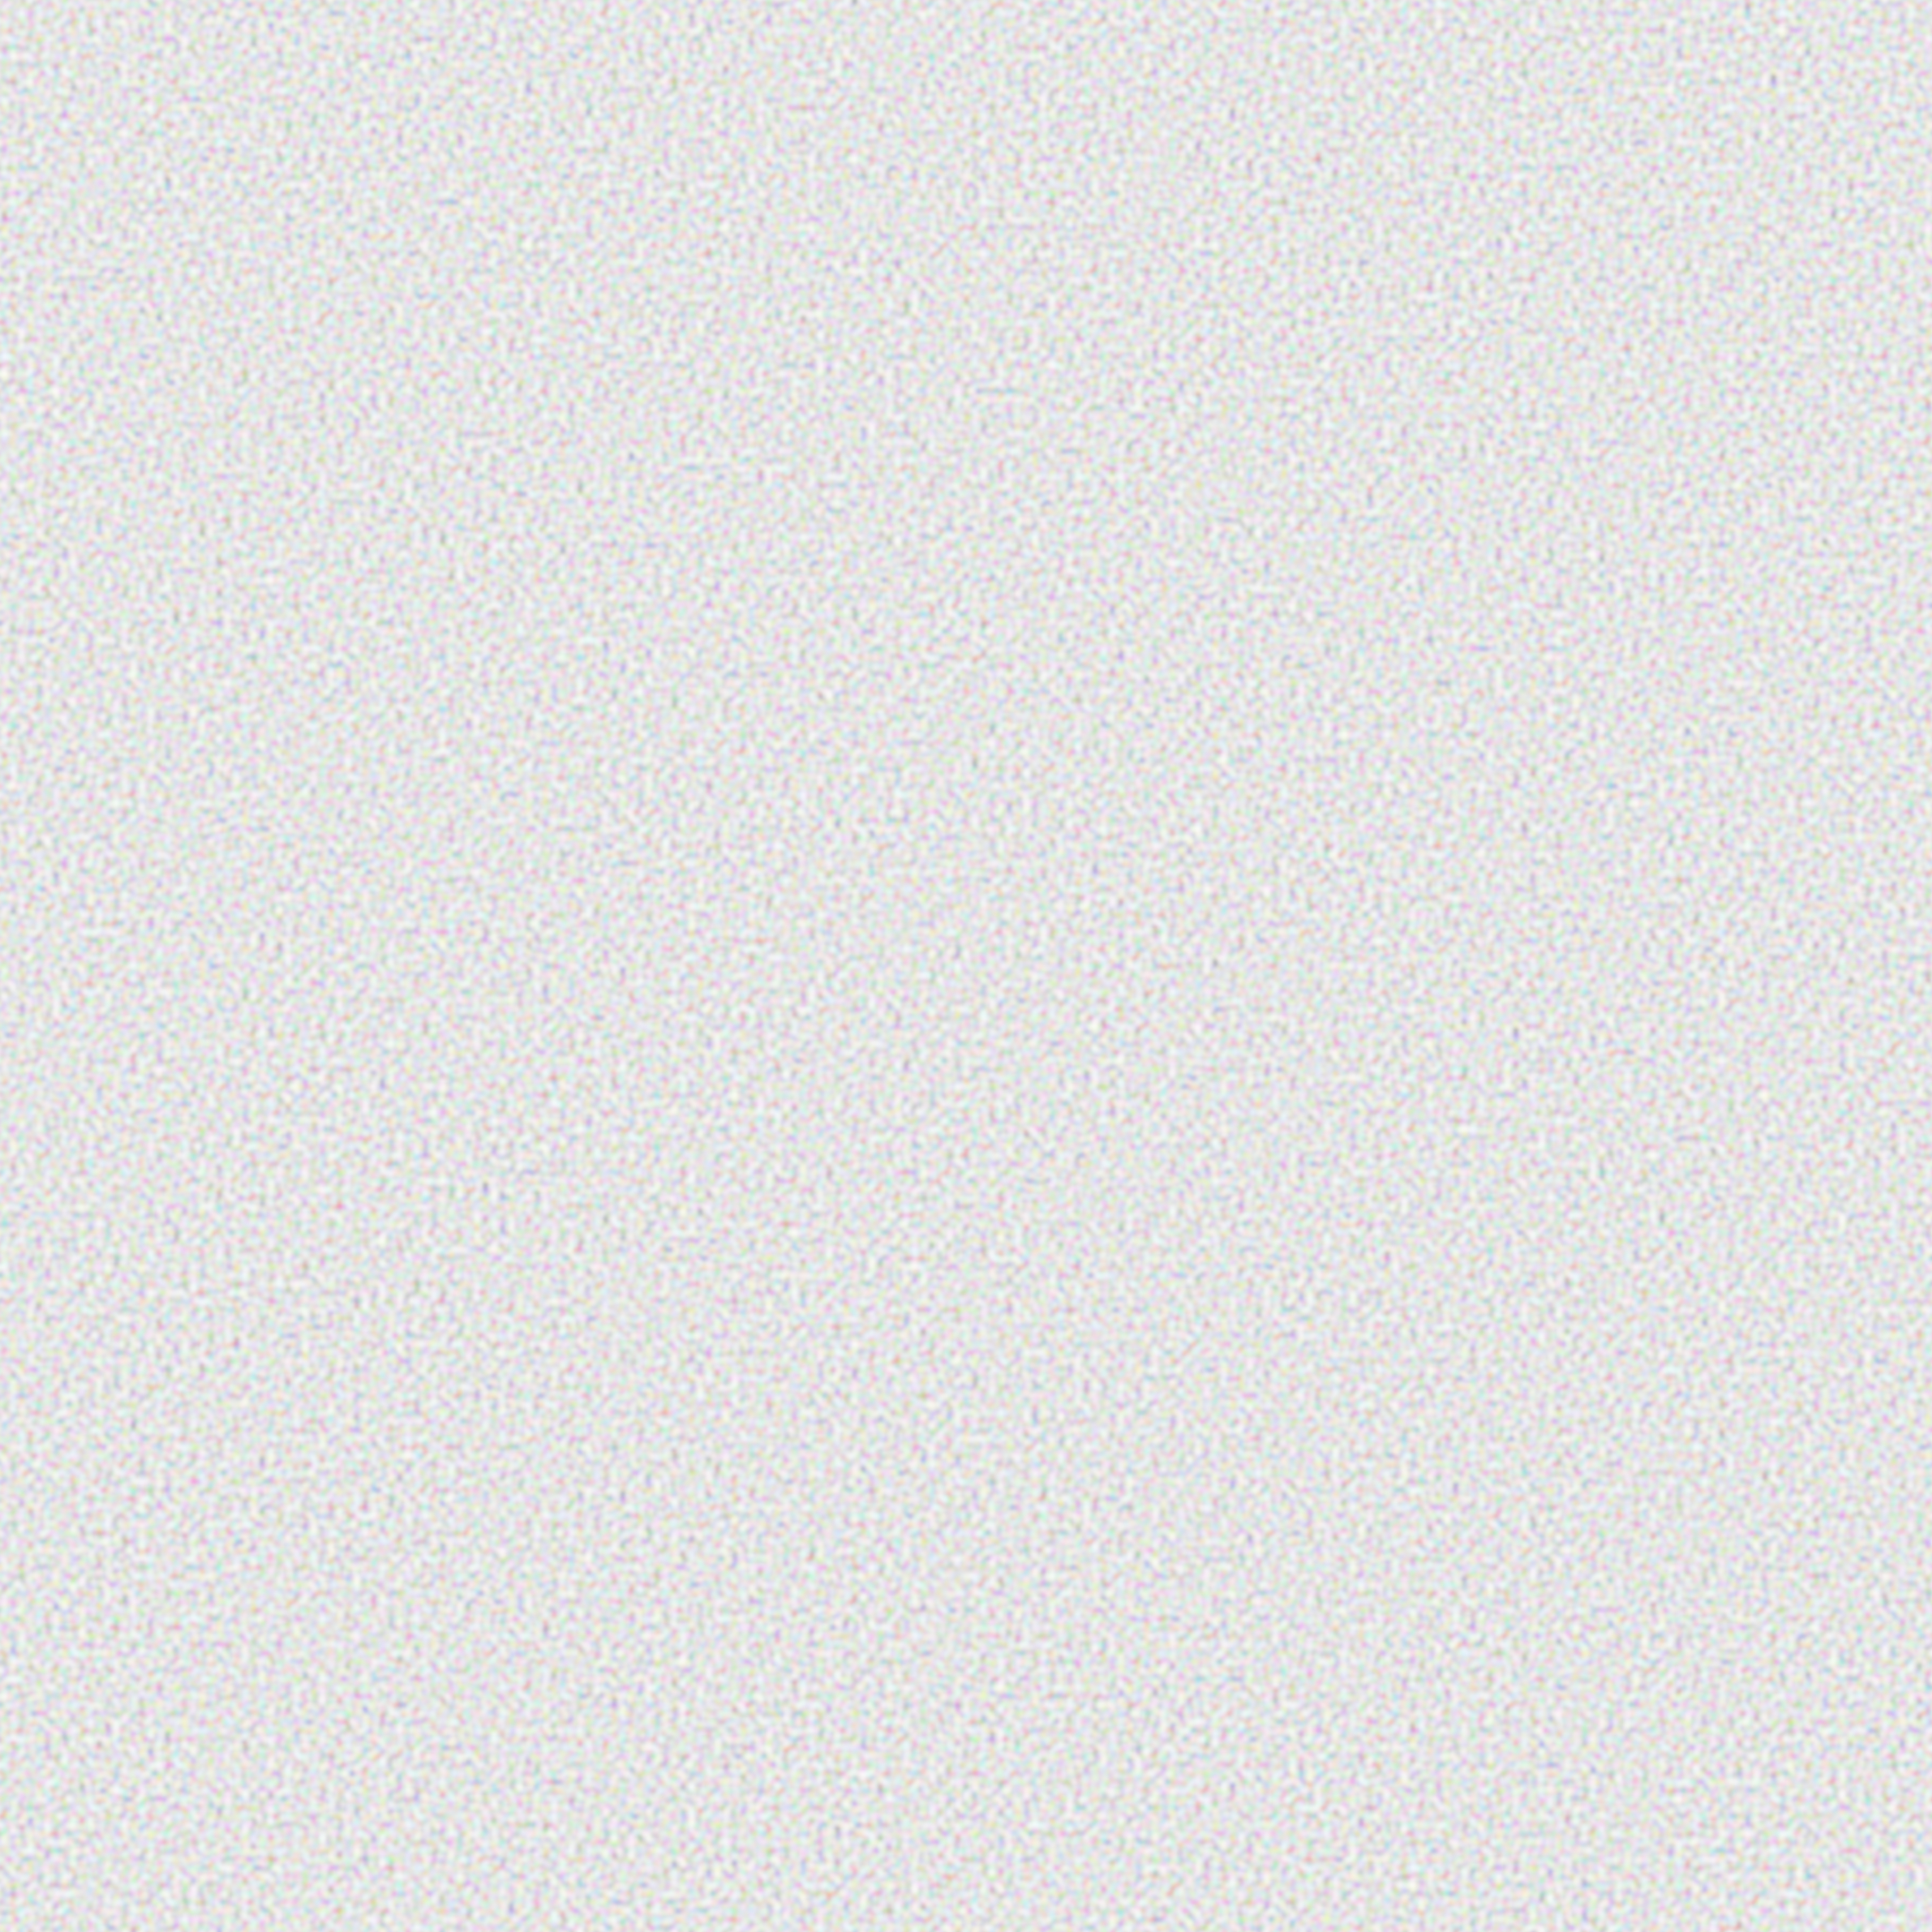
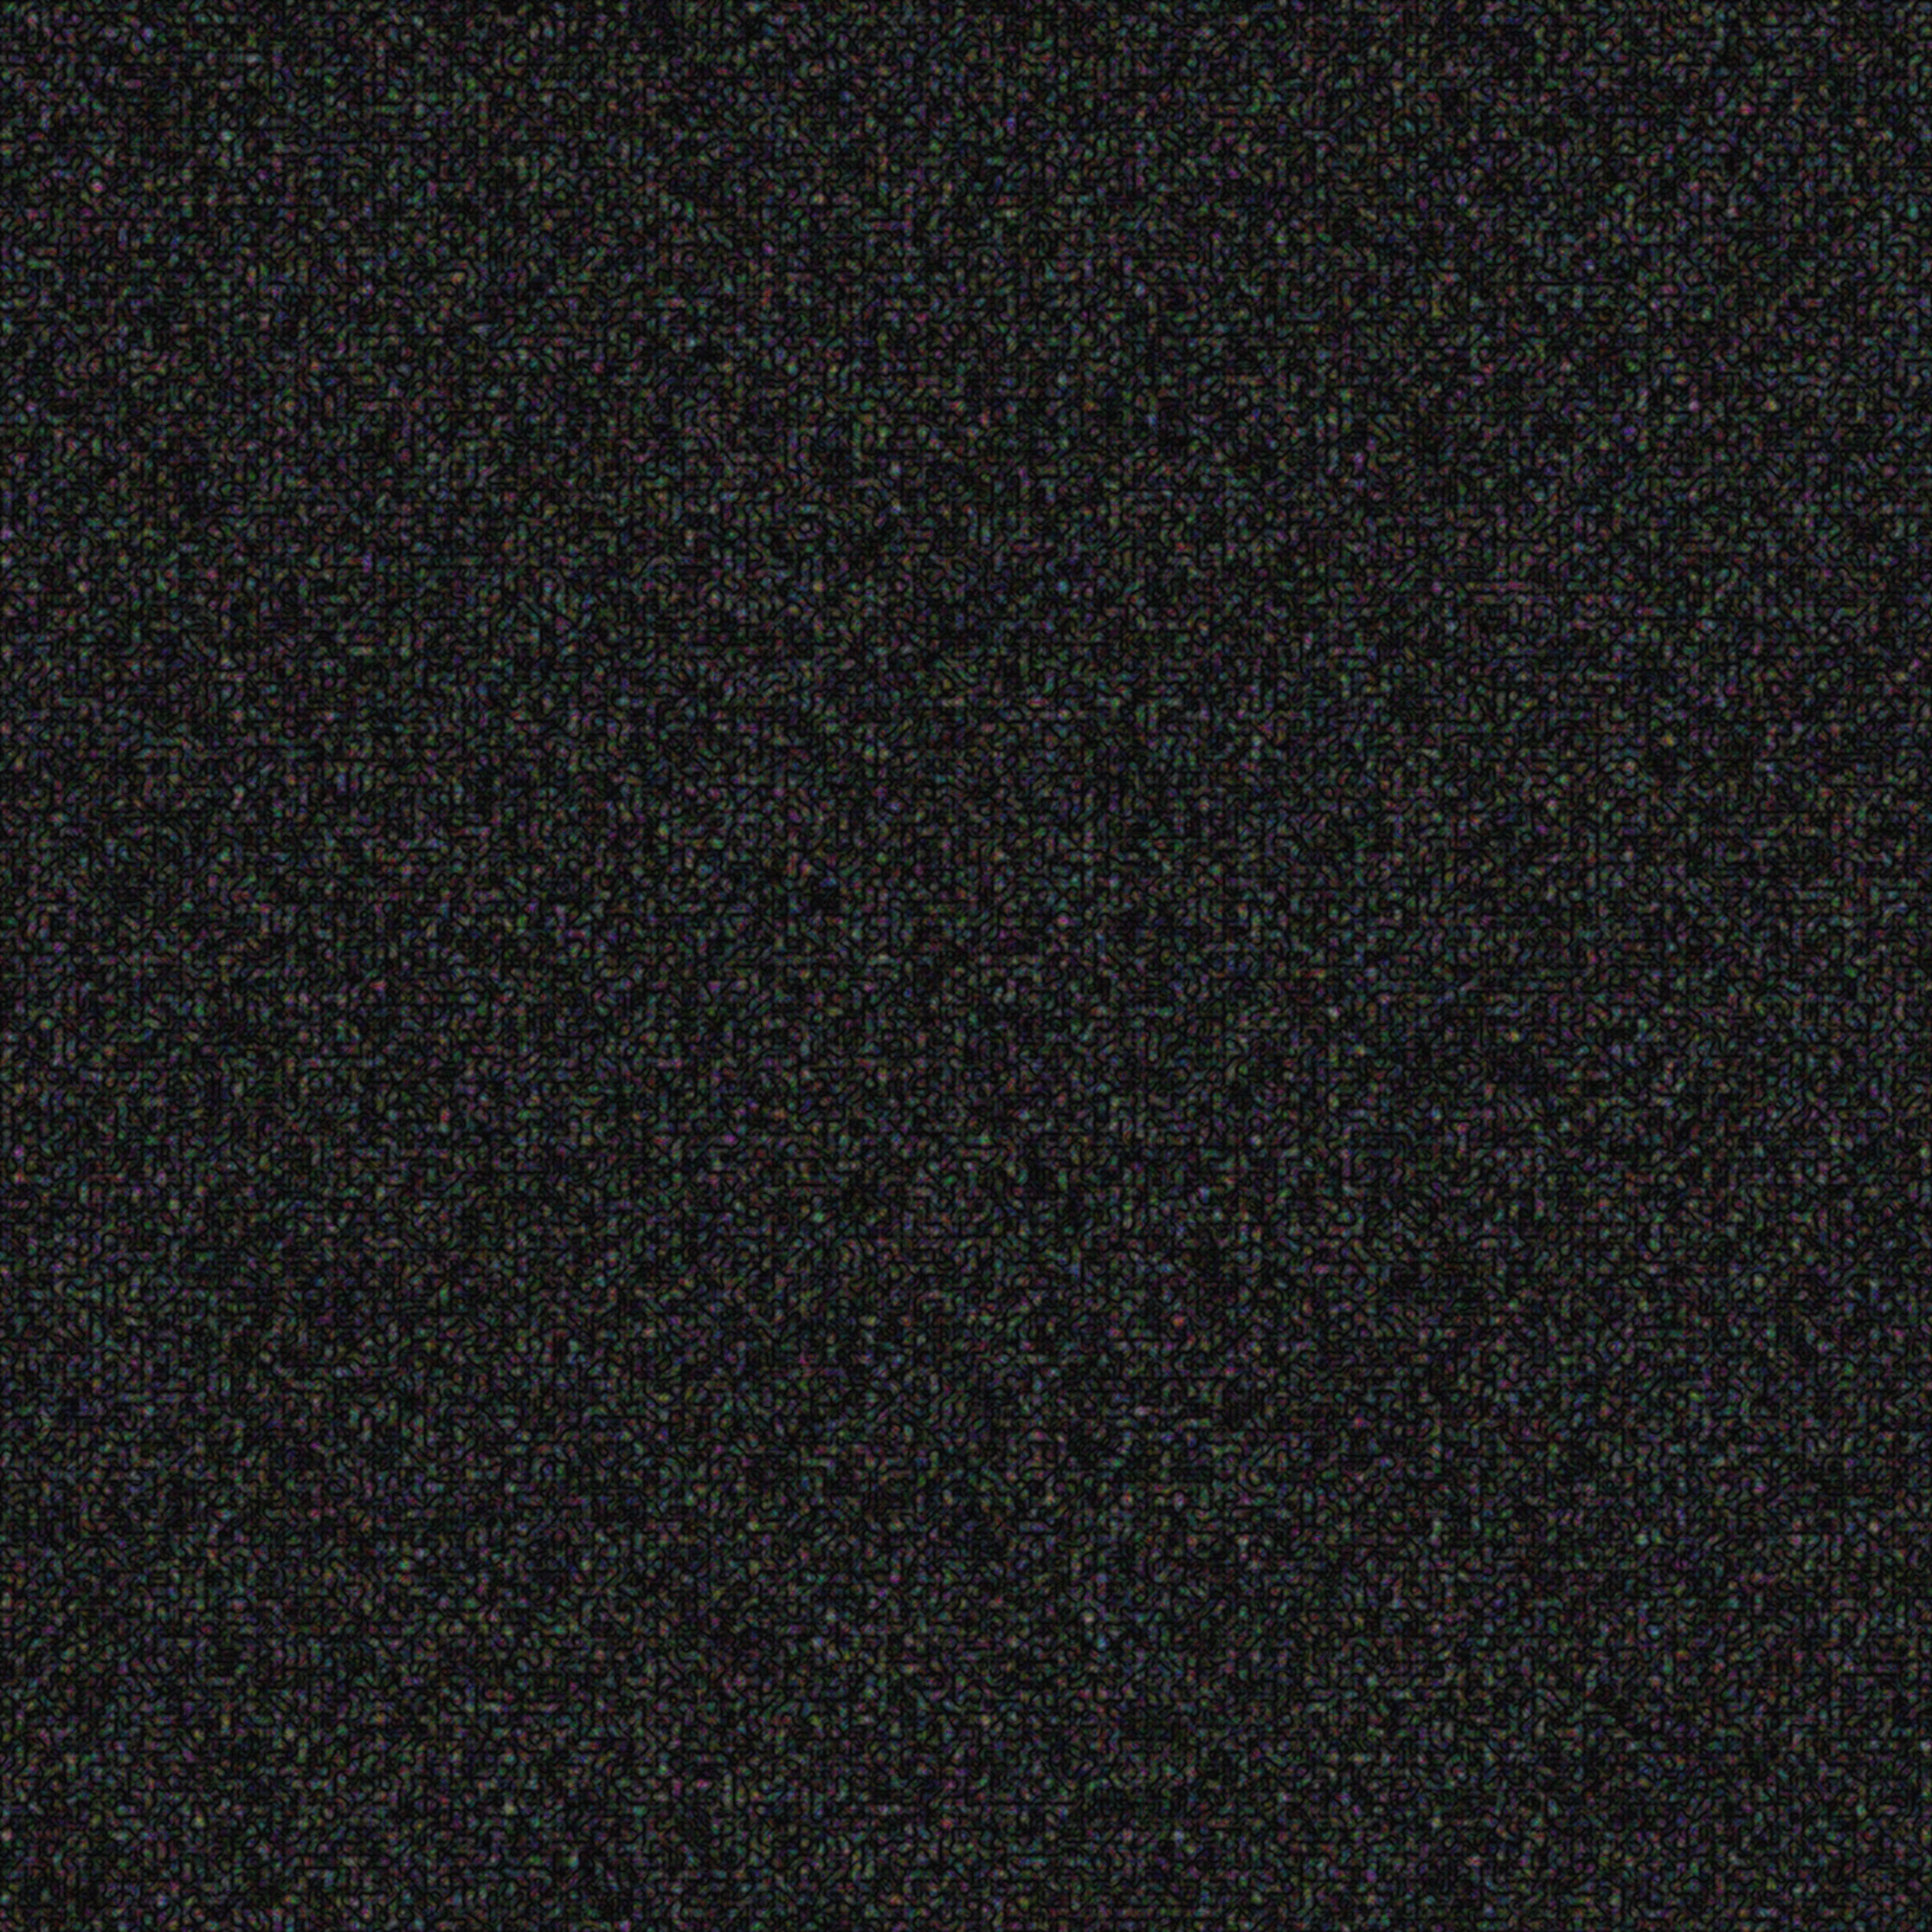
<svg xmlns="http://www.w3.org/2000/svg" width="300" height="300">
  <filter id="n" x="0" y="0">
-     <feTurbulence type="fractalNoise" baseFrequency="0.75" stitchTiles="stitch" />
+     <feTurbulence type="turbulence" baseFrequency="0.5" numOctaves="2" />
  </filter>
-   <rect width="300" height="300" fill="#fff" />
+   <rect width="300" height="300" fill="#050505" />
  <rect width="300" height="300" filter="url(#n)" opacity="0.80" />
</svg>
